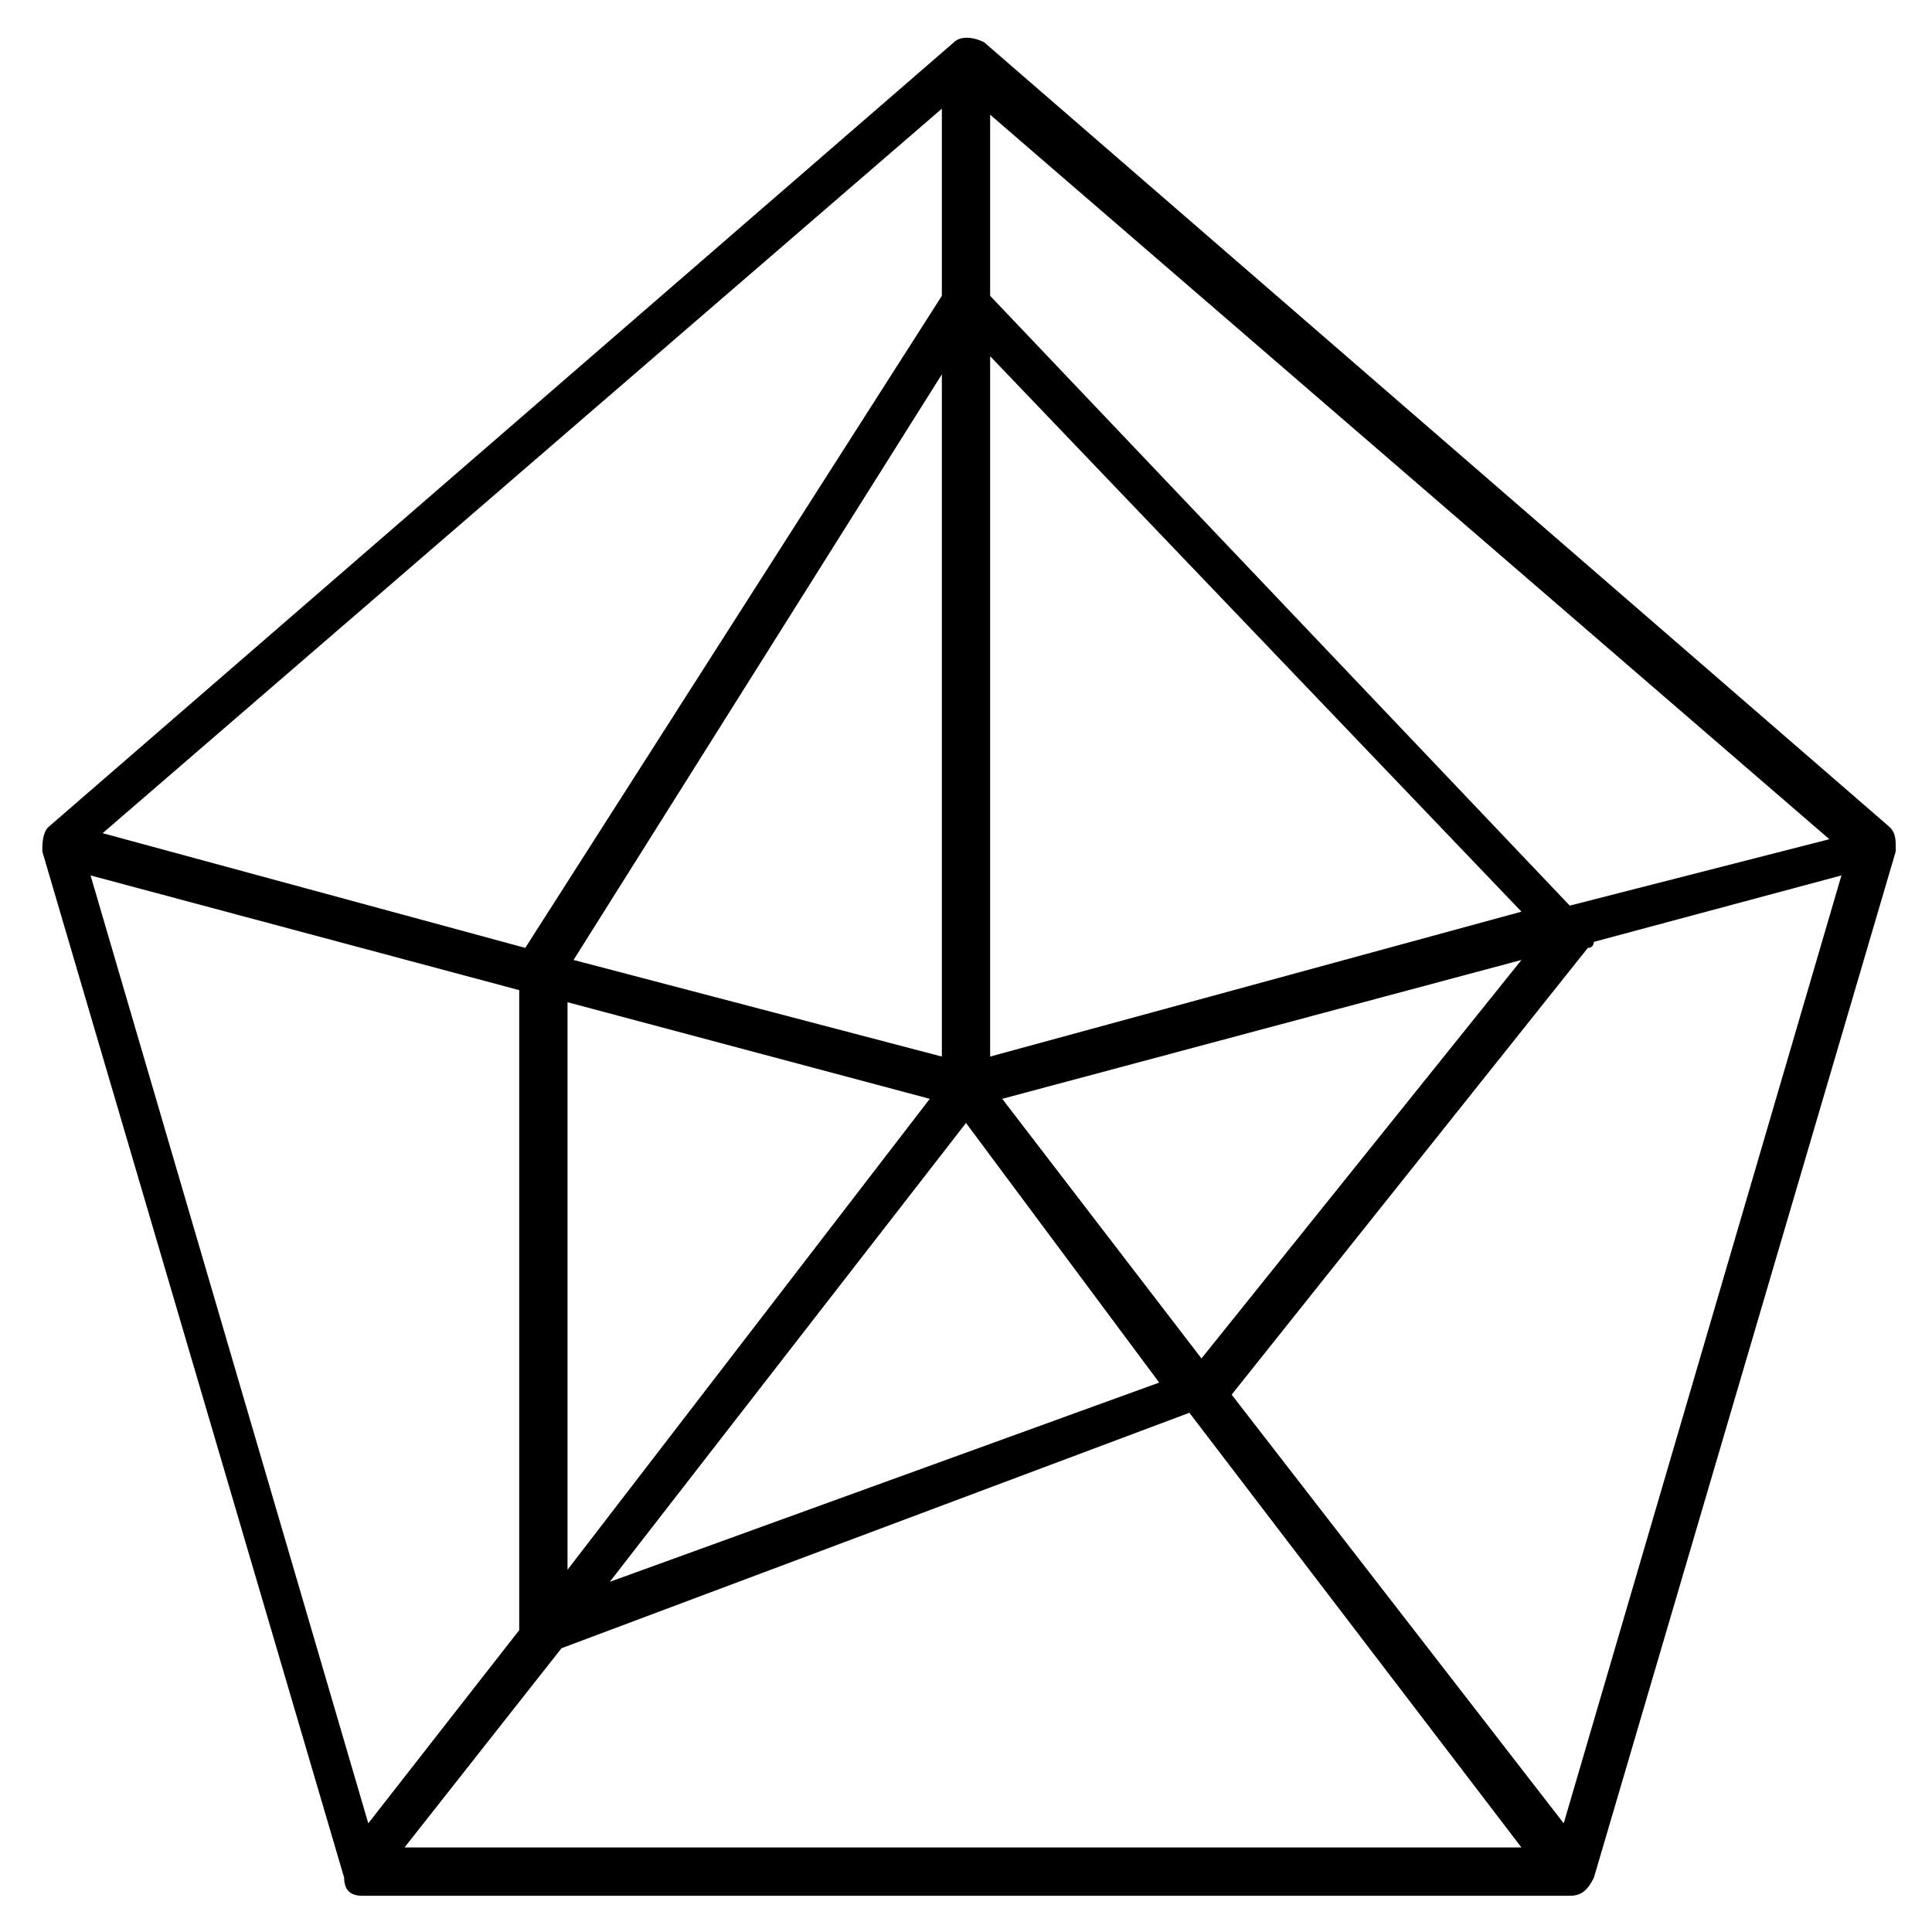
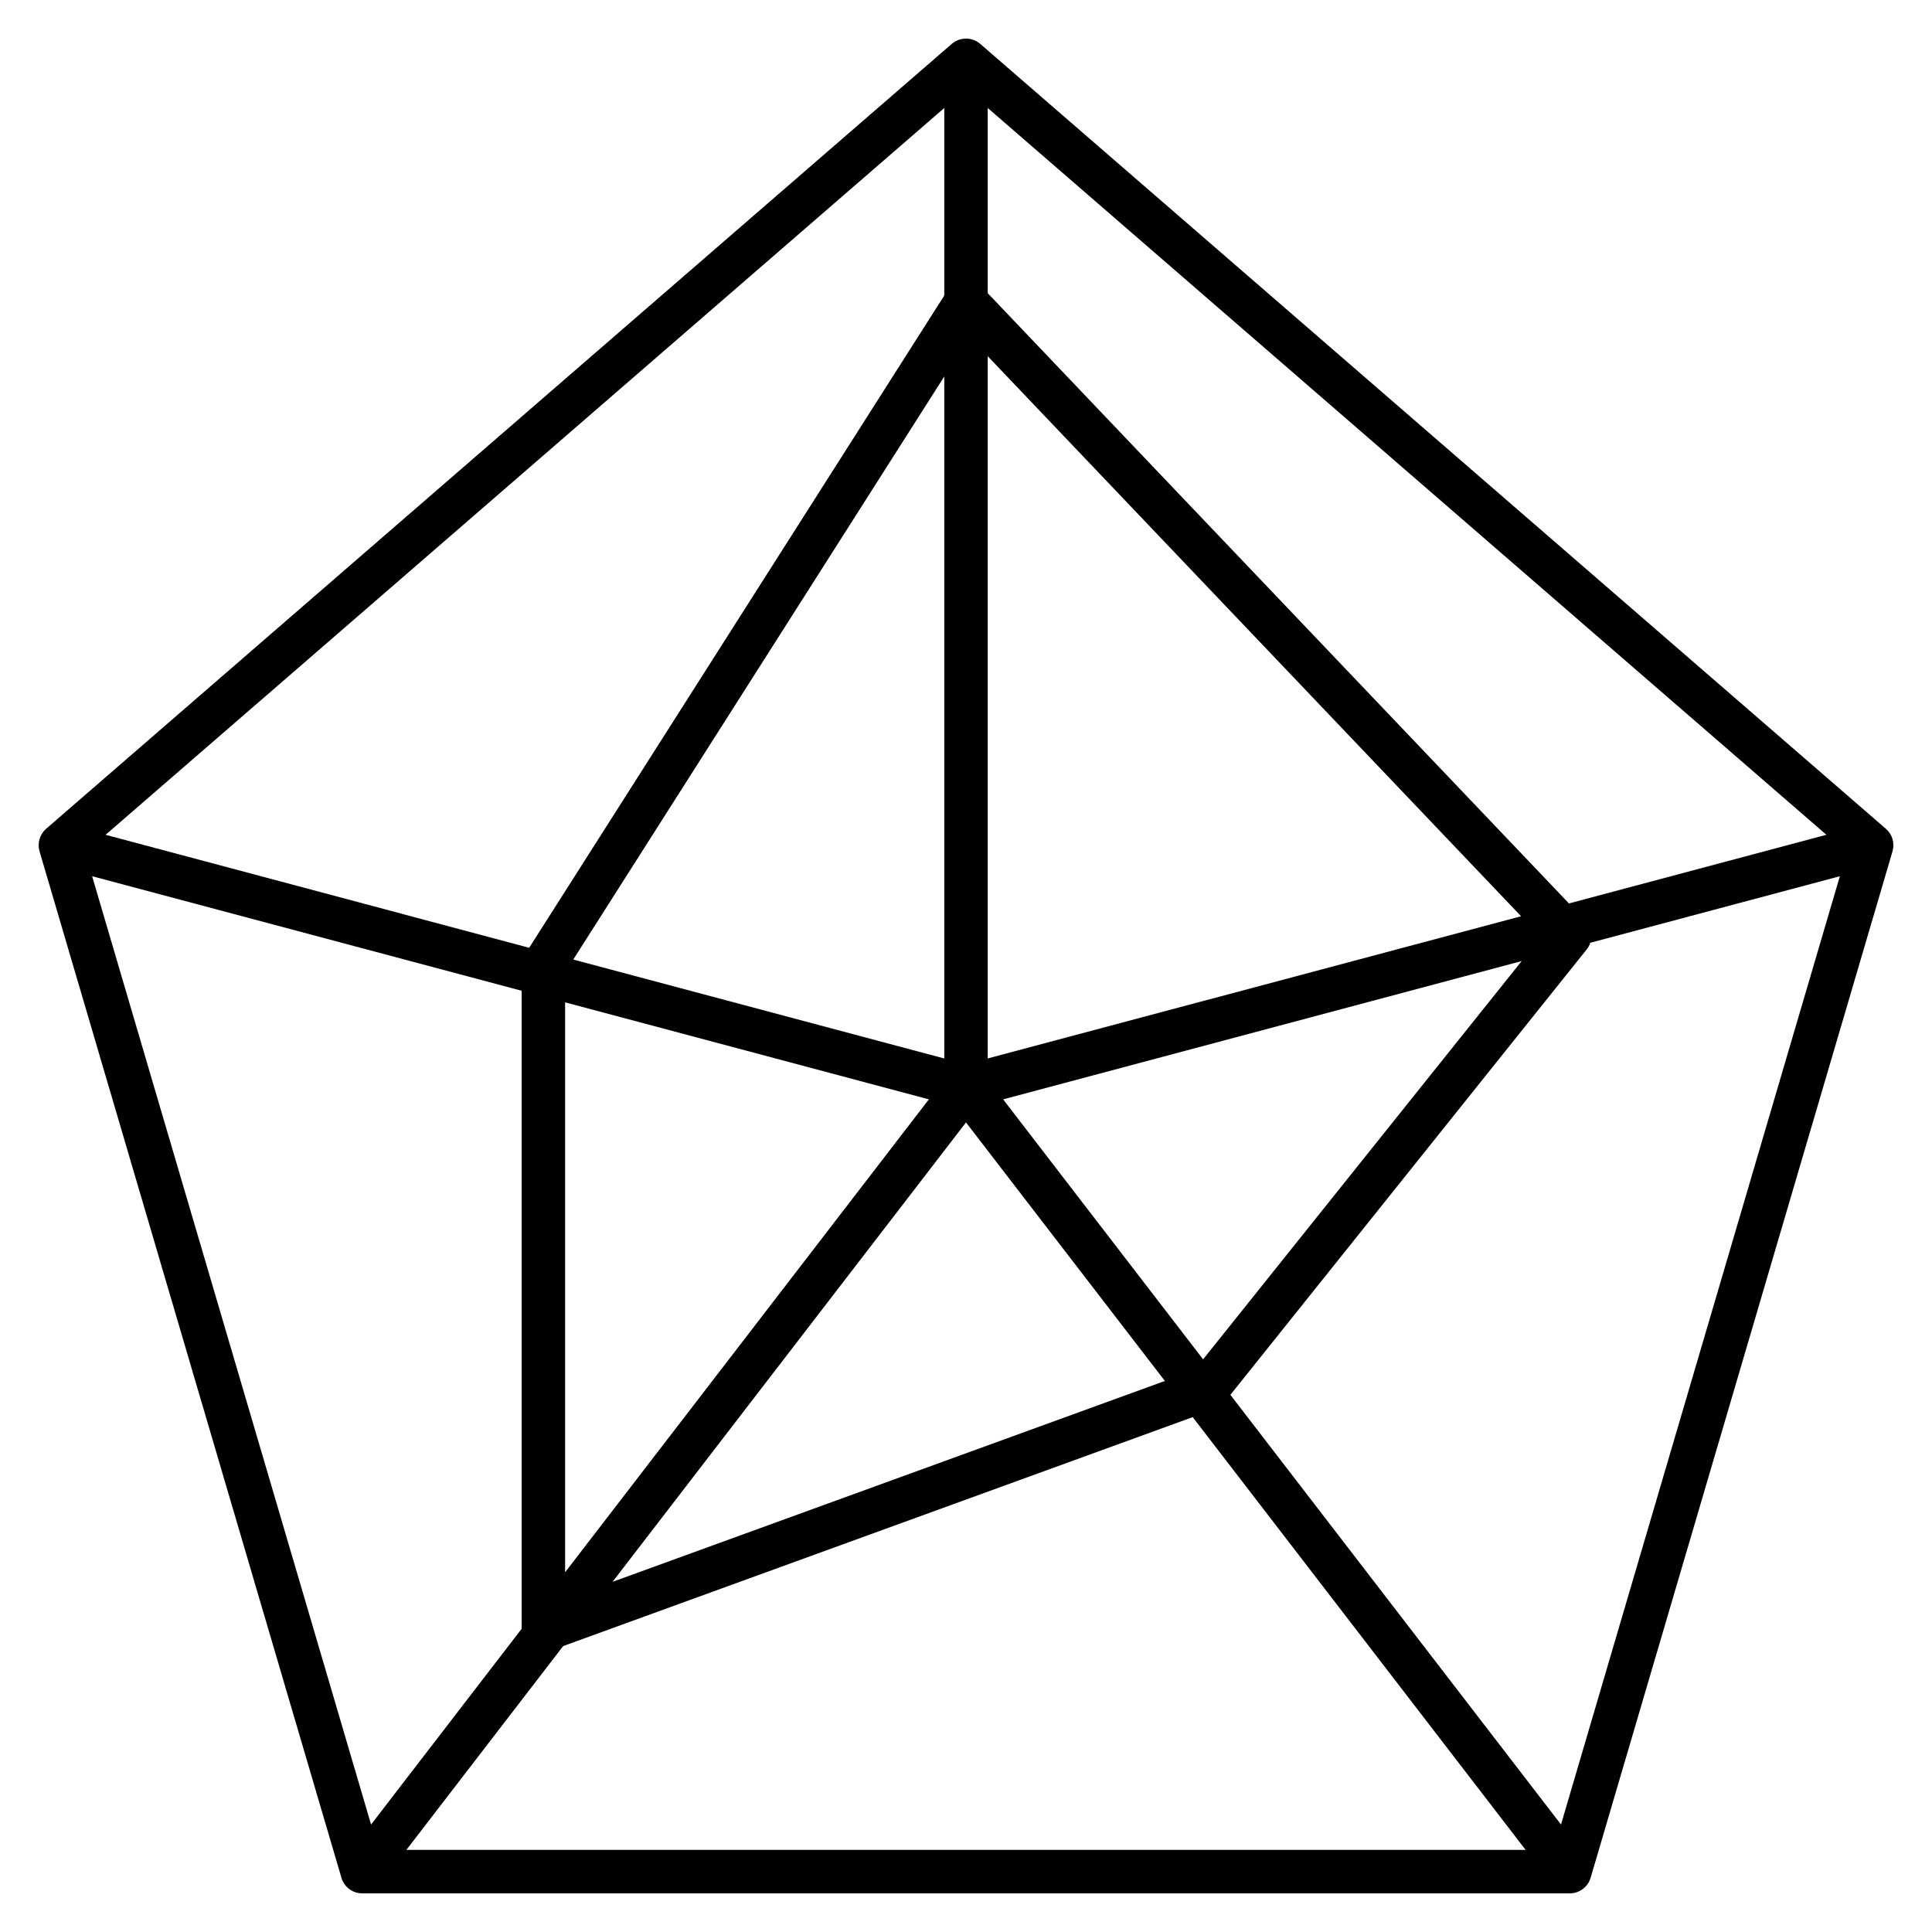
<svg xmlns="http://www.w3.org/2000/svg" version="1.1" id="Layer_1" x="0px" y="0px" viewBox="0 0 32 32" style="enable-background:new 0 0 32 32;" xml:space="preserve">
-   <path id="chart--radar_1_" d="M26,31.4H6c-0.2,0-0.3-0.1-0.3-0.3l-5-17c0-0.1,0-0.3,0.1-0.4l15-13c0.1-0.1,0.3-0.1,0.5,0l15,13  c0.1,0.1,0.1,0.2,0.1,0.4l-5,17C26.3,31.3,26.2,31.4,26,31.4z M6.7,30.6h18.5l-5.5-7.2L9.3,27.3L6.7,30.6z M20.4,23.1l5.5,7.1  l4.6-15.7l-4.1,1.1c0,0,0,0.1-0.1,0.1L20.4,23.1z M1.5,14.5l4.6,15.7L8.6,27V16.4L1.5,14.5z M16,18.6l-5.9,7.6l9.1-3.3L16,18.6z   M9.4,16.6V26l6-7.8L9.4,16.6z M16.6,18.2l3.3,4.3l5.3-6.6L16.6,18.2z M16.4,5.9v11.6l8.8-2.4L16.4,5.9z M9.5,15.9l6.1,1.6V6.2  L9.5,15.9z M1.7,13.8l7,1.9l6.9-10.8V1.8L1.7,13.8z M16.4,4.9L26,15l4.3-1.1l-13.9-12V4.9z" />
+   <path id="chart--radar_1_" d="M26,31.36H6c-0.16,0-0.3-0.105-0.345-0.259l-5-17c-0.04-0.135,0.003-0.281,0.109-0.374l15-13  c0.136-0.117,0.336-0.117,0.472,0l15,13c0.107,0.092,0.149,0.238,0.11,0.374l-5,17C26.301,31.255,26.16,31.36,26,31.36z   M6.731,30.64h18.538l-5.514-7.168L9.328,27.264L6.731,30.64z M20.379,23.103l5.476,7.117l4.619-15.707l-4.133,1.102  c-0.013,0.039-0.033,0.076-0.06,0.11L20.379,23.103z M1.526,14.513l4.62,15.707l2.494-3.242V16.41L1.526,14.513z M16,18.591  L10.146,26.2l9.148-3.327L16,18.591z M9.36,16.602v9.44l6.025-7.833L9.36,16.602z M16.615,18.209l3.312,4.306l5.277-6.597  L16.615,18.209z M16.36,5.9v11.631l8.834-2.355L16.36,5.9z M9.495,15.893l6.145,1.639V6.236L9.495,15.893z M1.749,13.827  l7.016,1.871L15.64,4.895V1.789L1.749,13.827z M16.36,4.856l9.627,10.108l4.264-1.137L16.36,1.789V4.856z" />
  <rect id="_Transparent_Rectangle" style="fill:none;" width="32" height="32" />
</svg>
